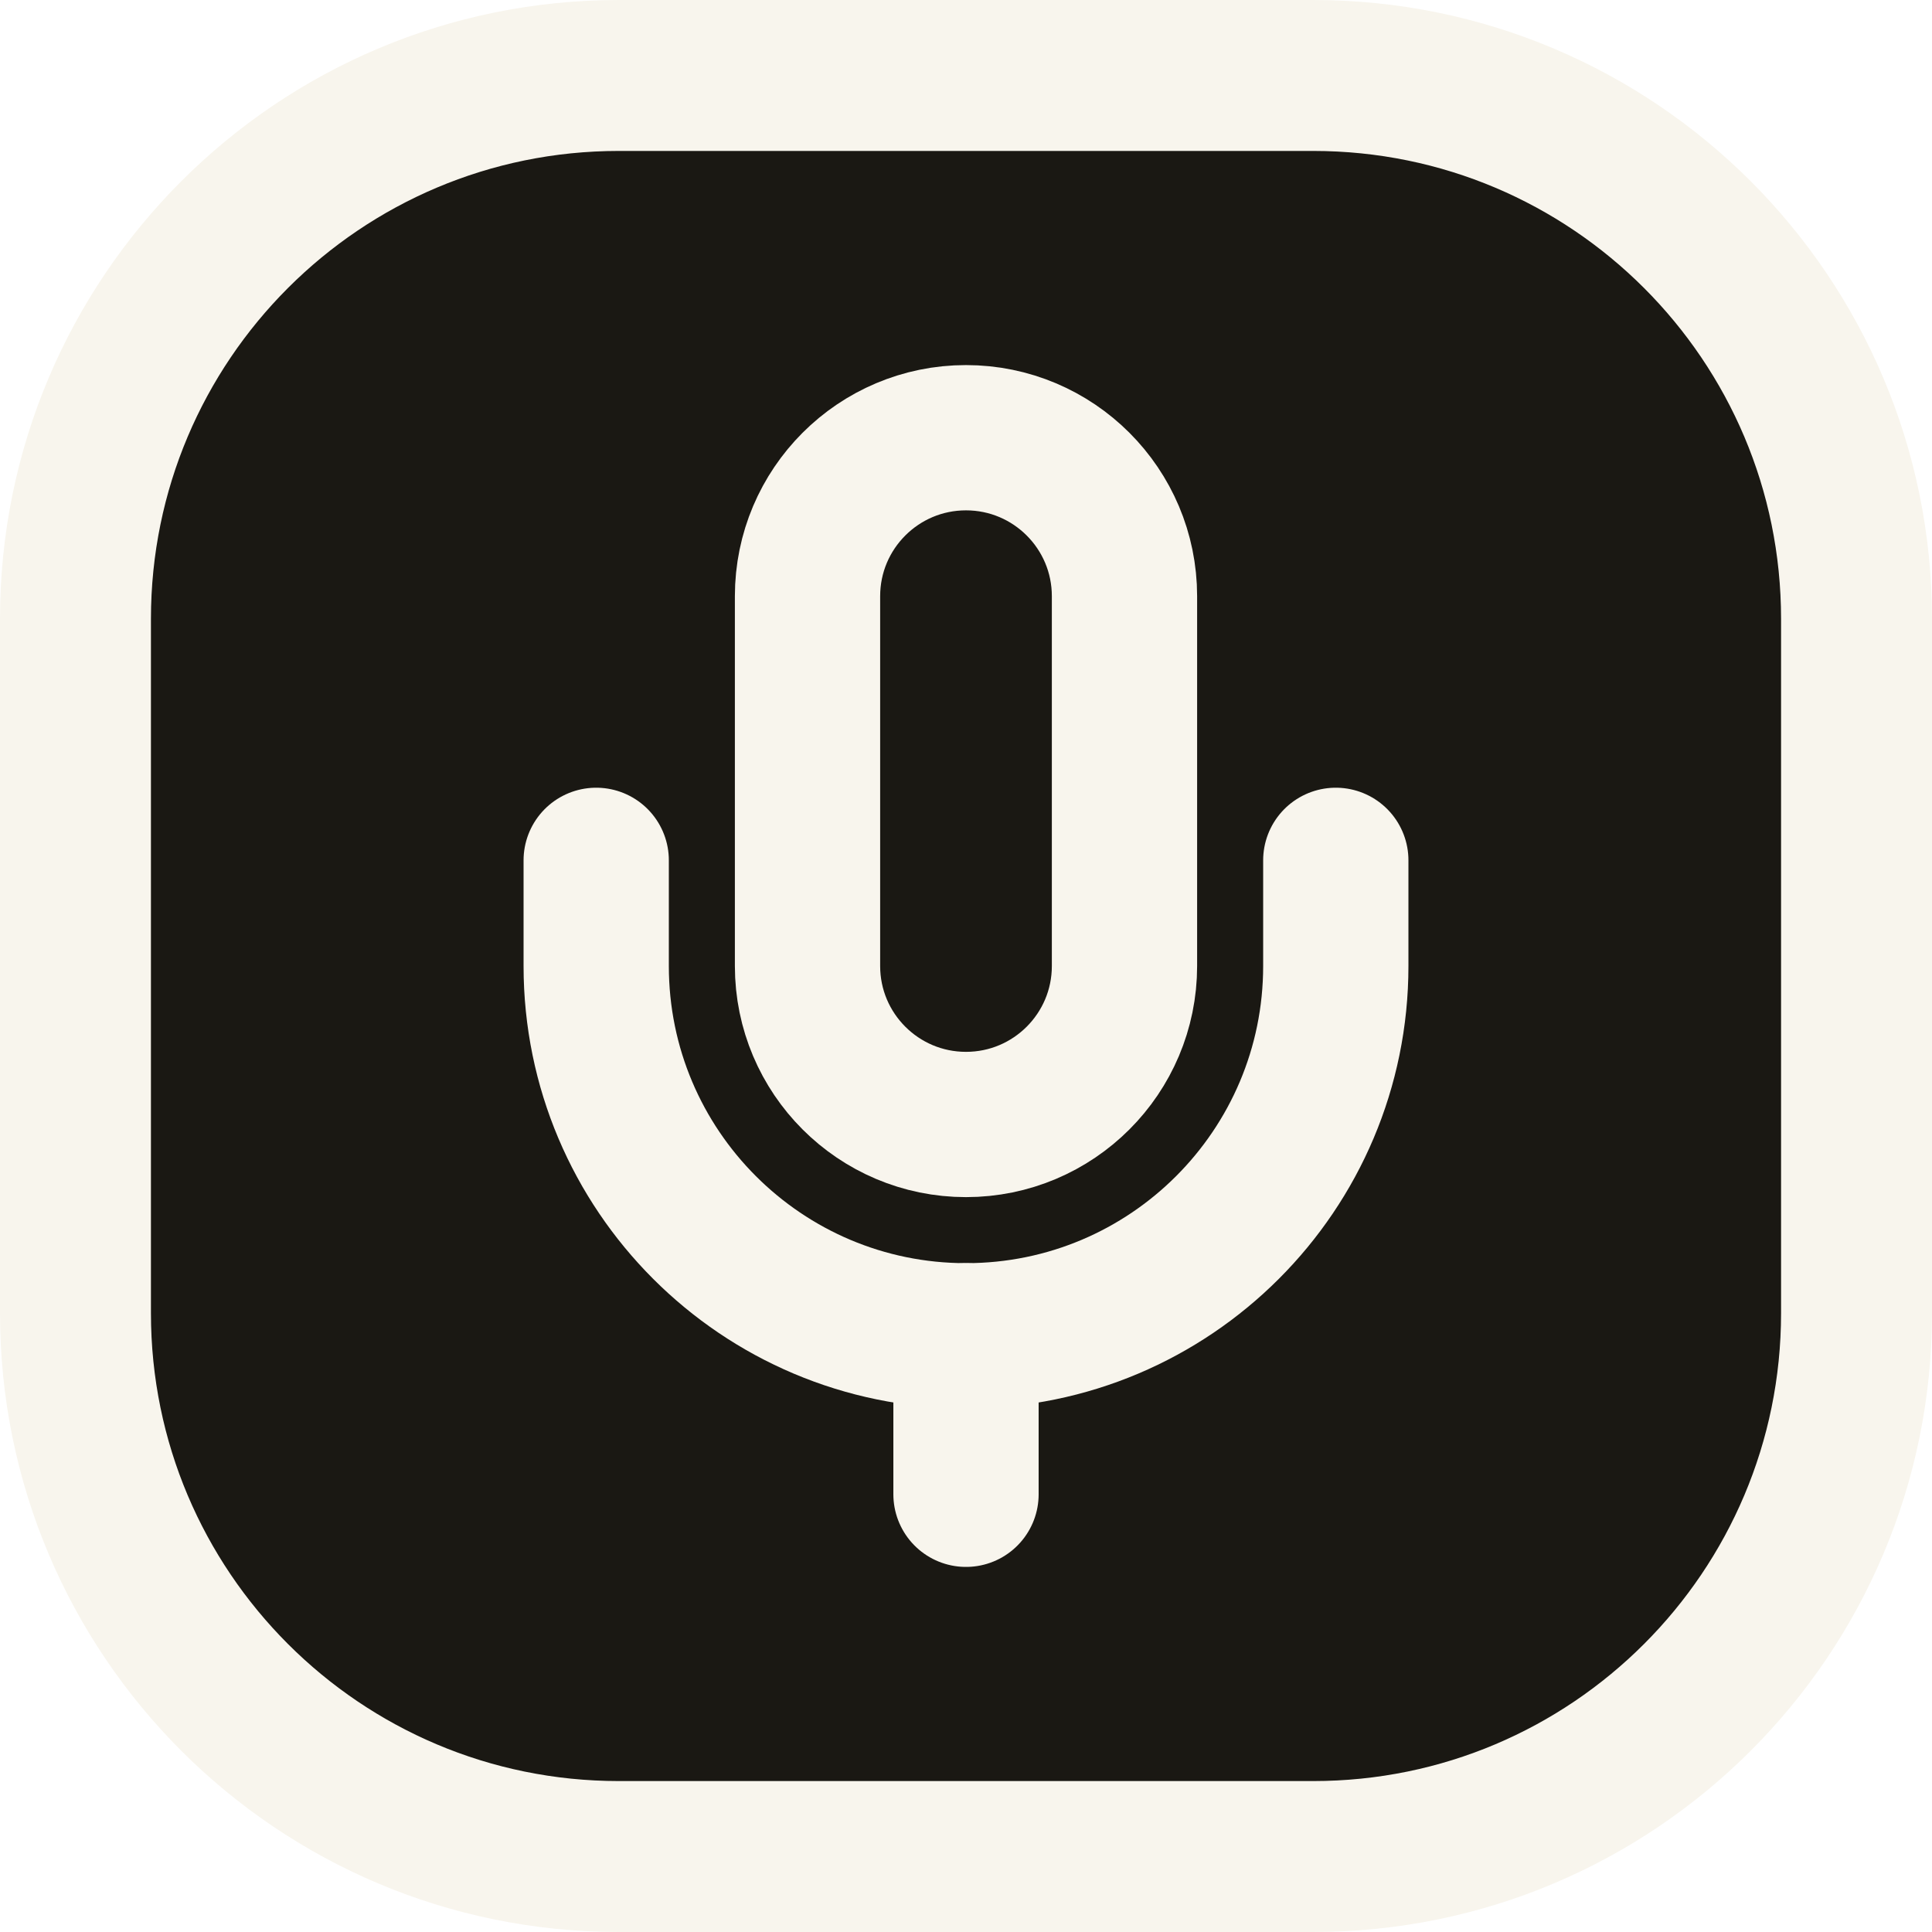
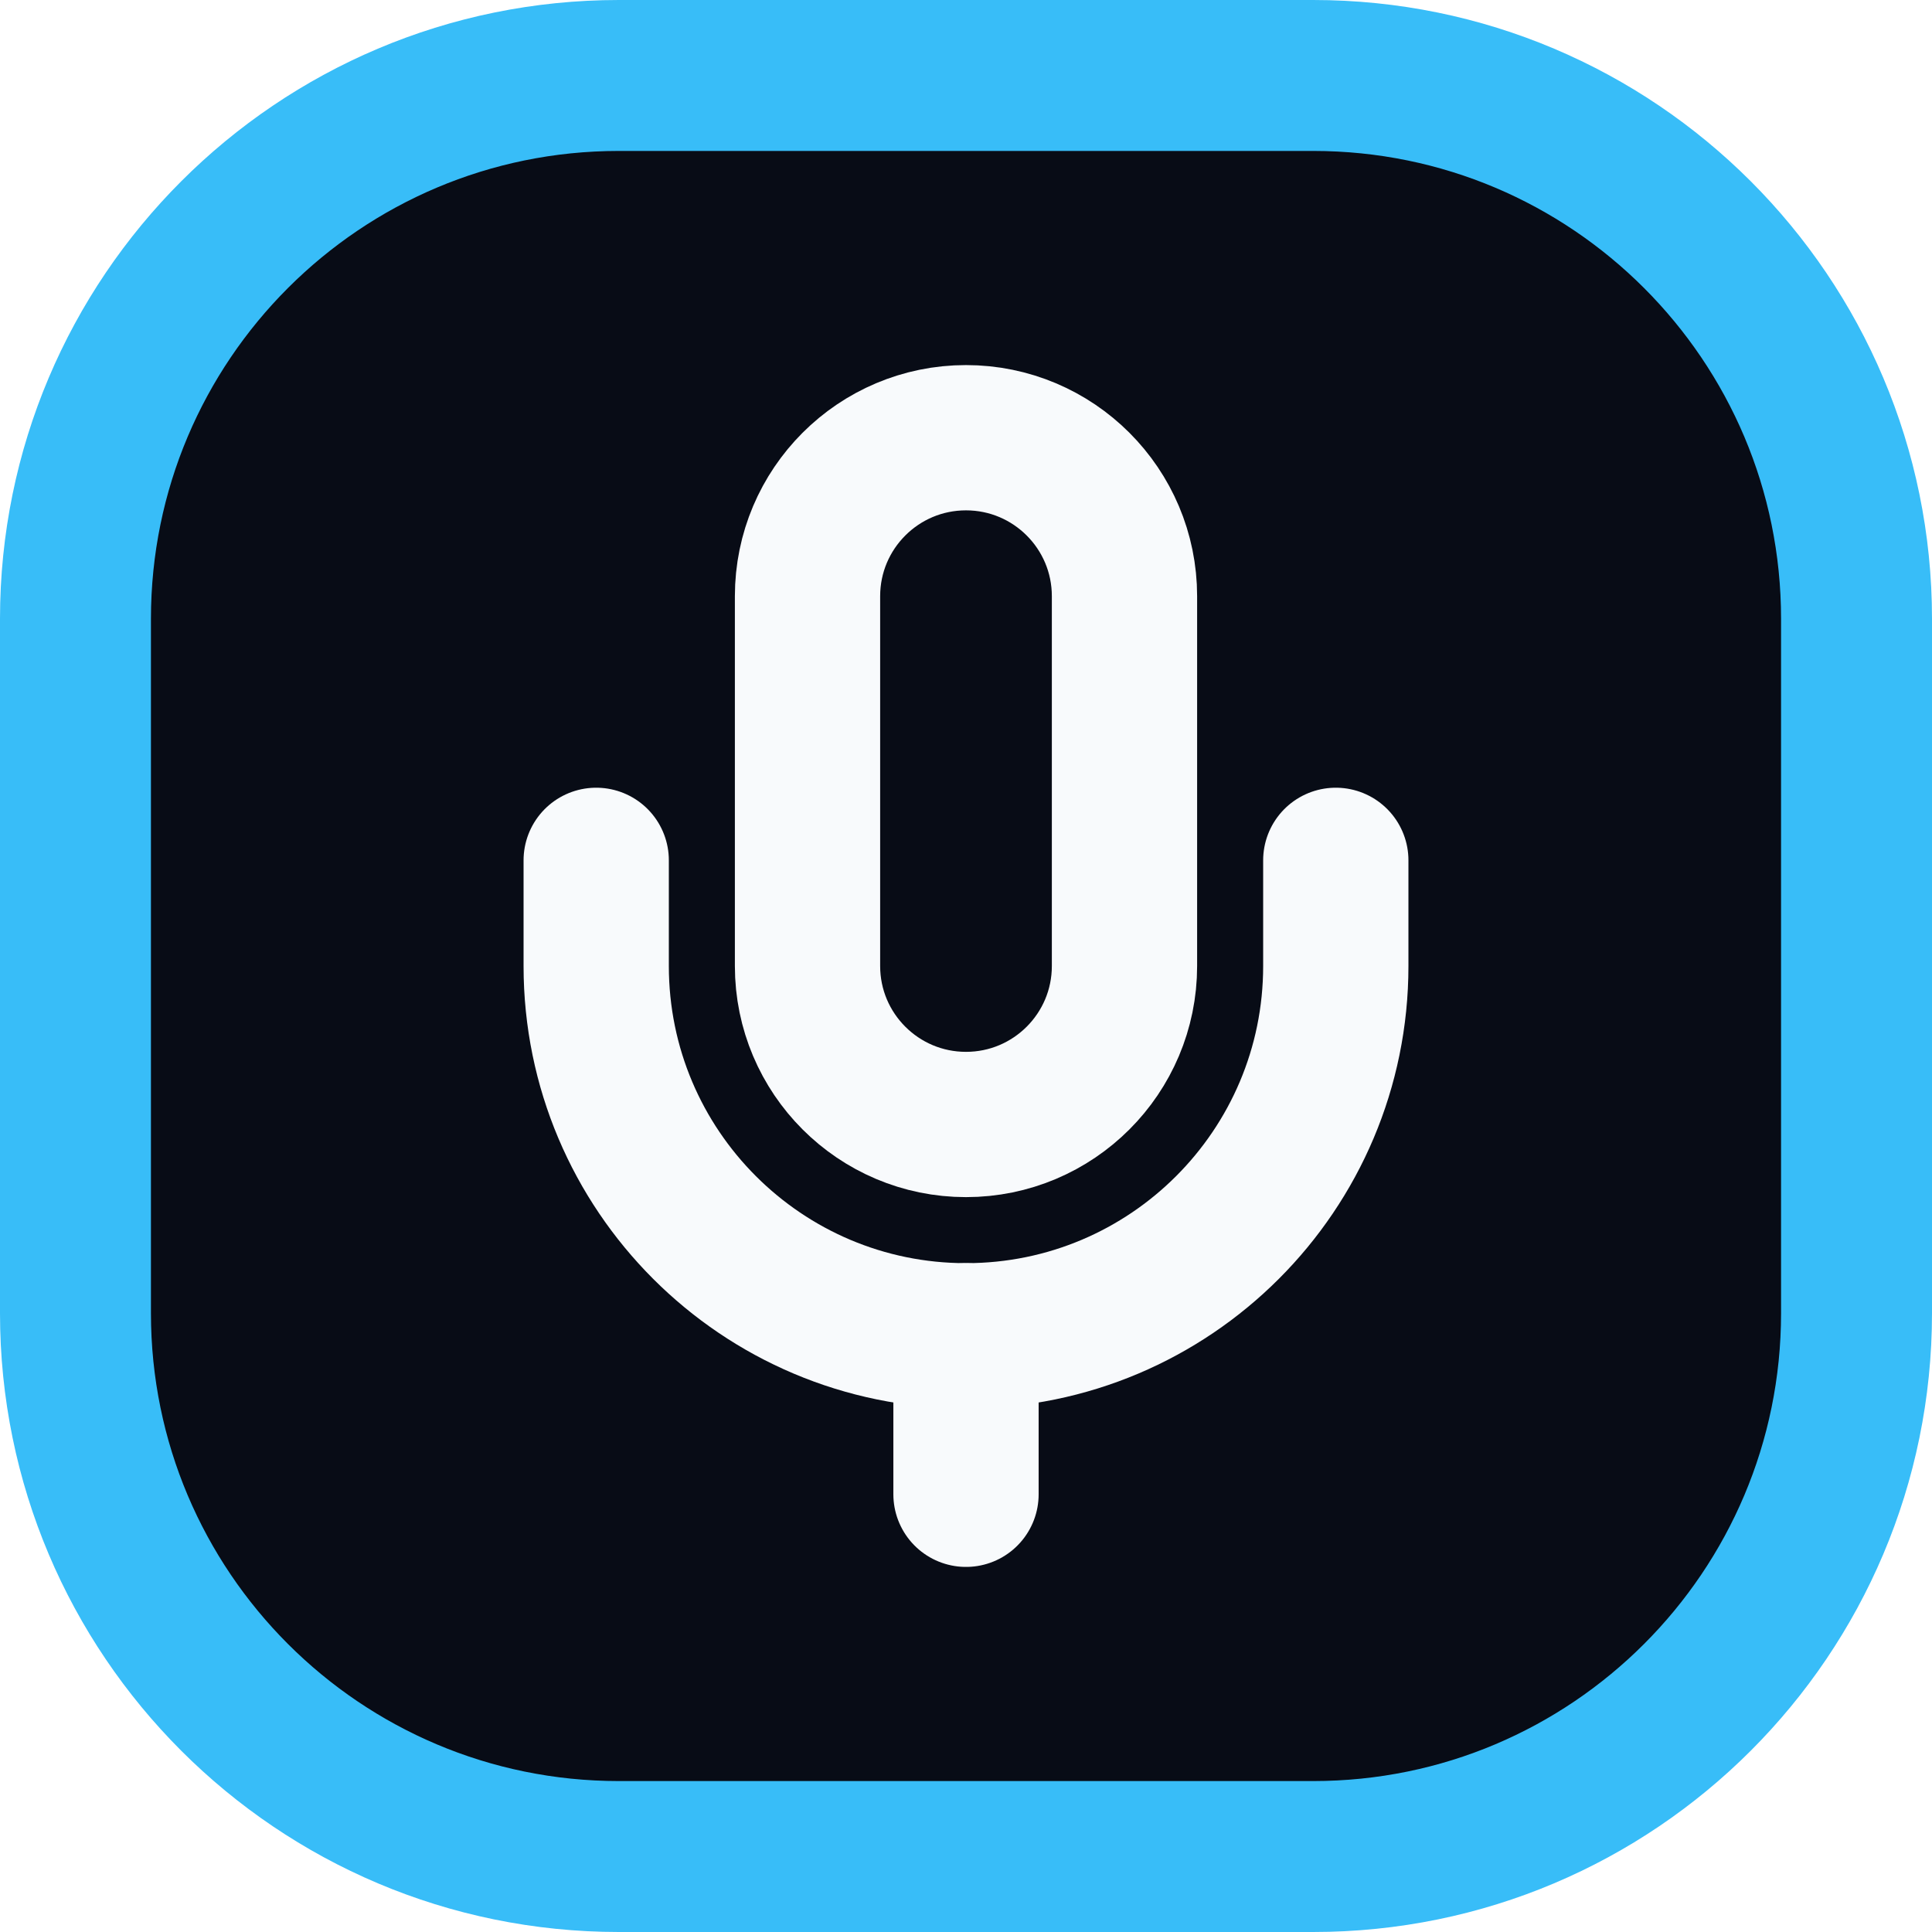
<svg xmlns="http://www.w3.org/2000/svg" viewBox="0 0 128 128" width="128" height="128">
-   <rect x="5" y="5" width="118" height="118" rx="36" fill="#1a1813" stroke="#f8f5ed" stroke-width="10" />
-   <g transform="translate(22 22) scale(3.5)" fill="none" stroke="#f8f5ed" stroke-width="2.75" stroke-linecap="round" stroke-linejoin="round">
+   <rect x="5" y="5" width="118" height="118" rx="36" fill="#080C16" stroke="#38BDF8" stroke-width="10" />
+   <g transform="translate(22 22) scale(3.5)" fill="none" stroke="#F8FAFC" stroke-width="2.75" stroke-linecap="round" stroke-linejoin="round">
    <path d="M12 19v3" />
    <path d="M19 10v2a7 7 0 0 1-14 0v-2" />
    <rect x="9" y="2" width="6" height="13" rx="3" />
  </g>
</svg>
